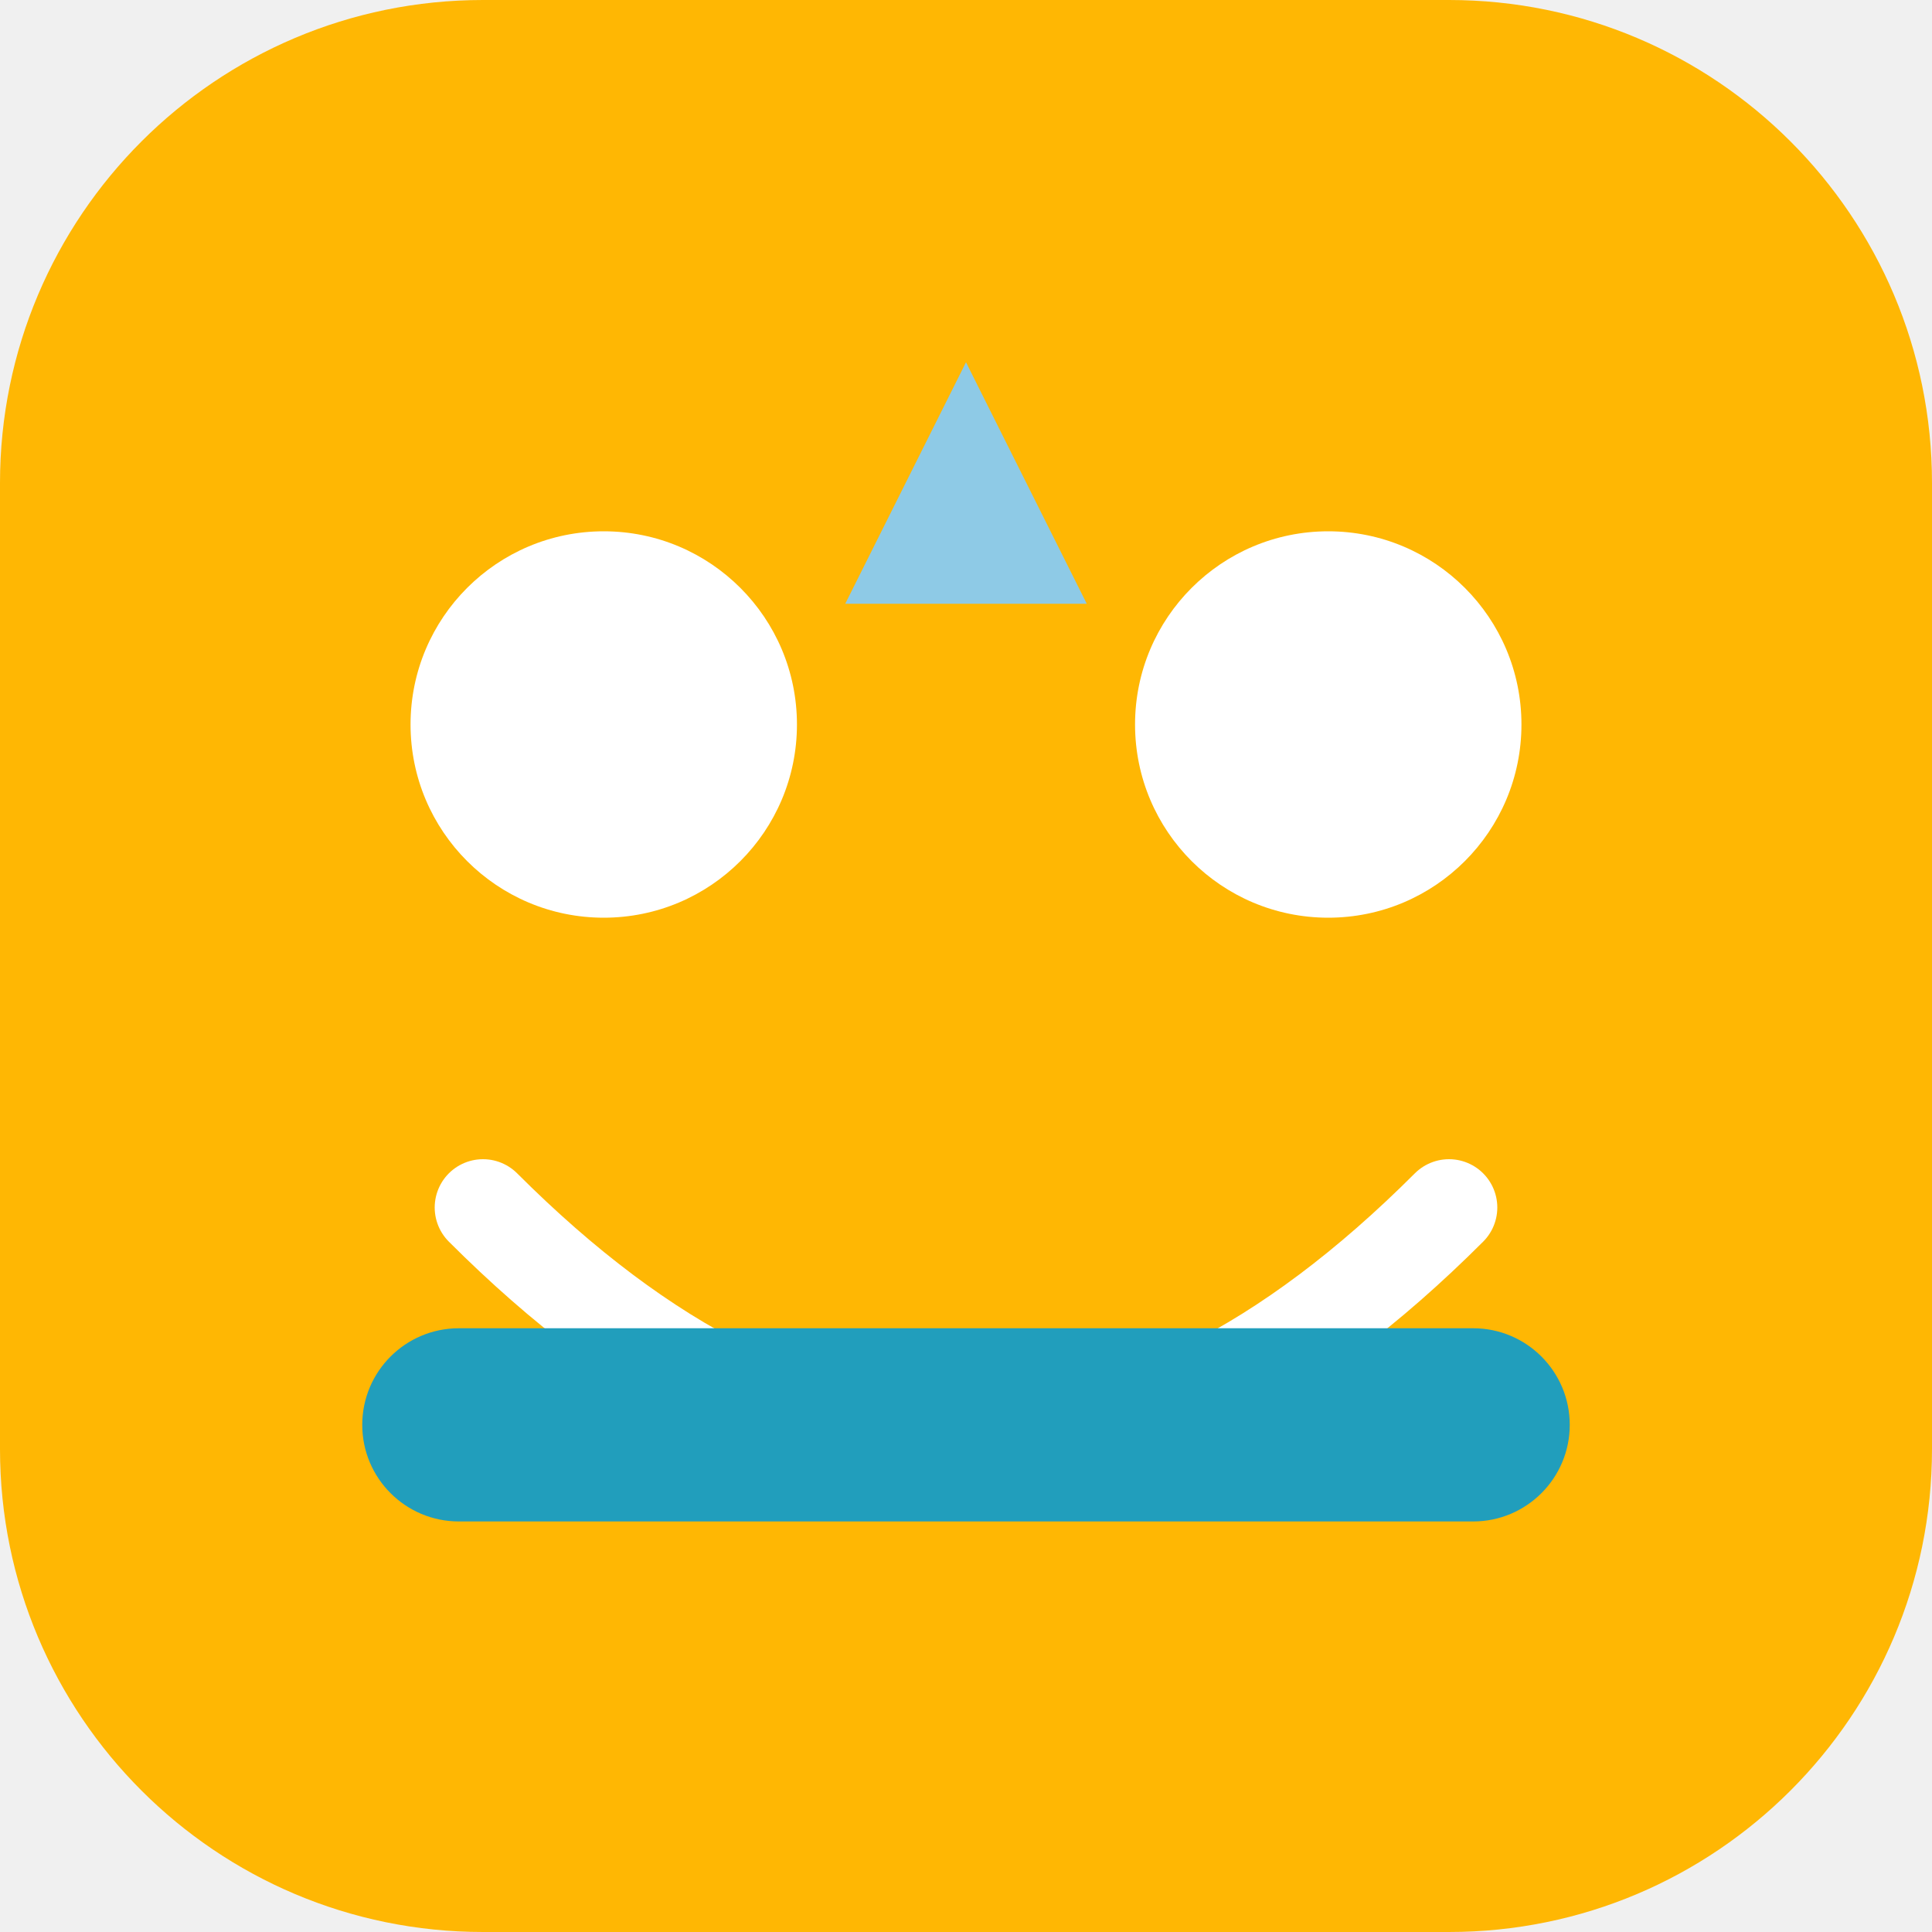
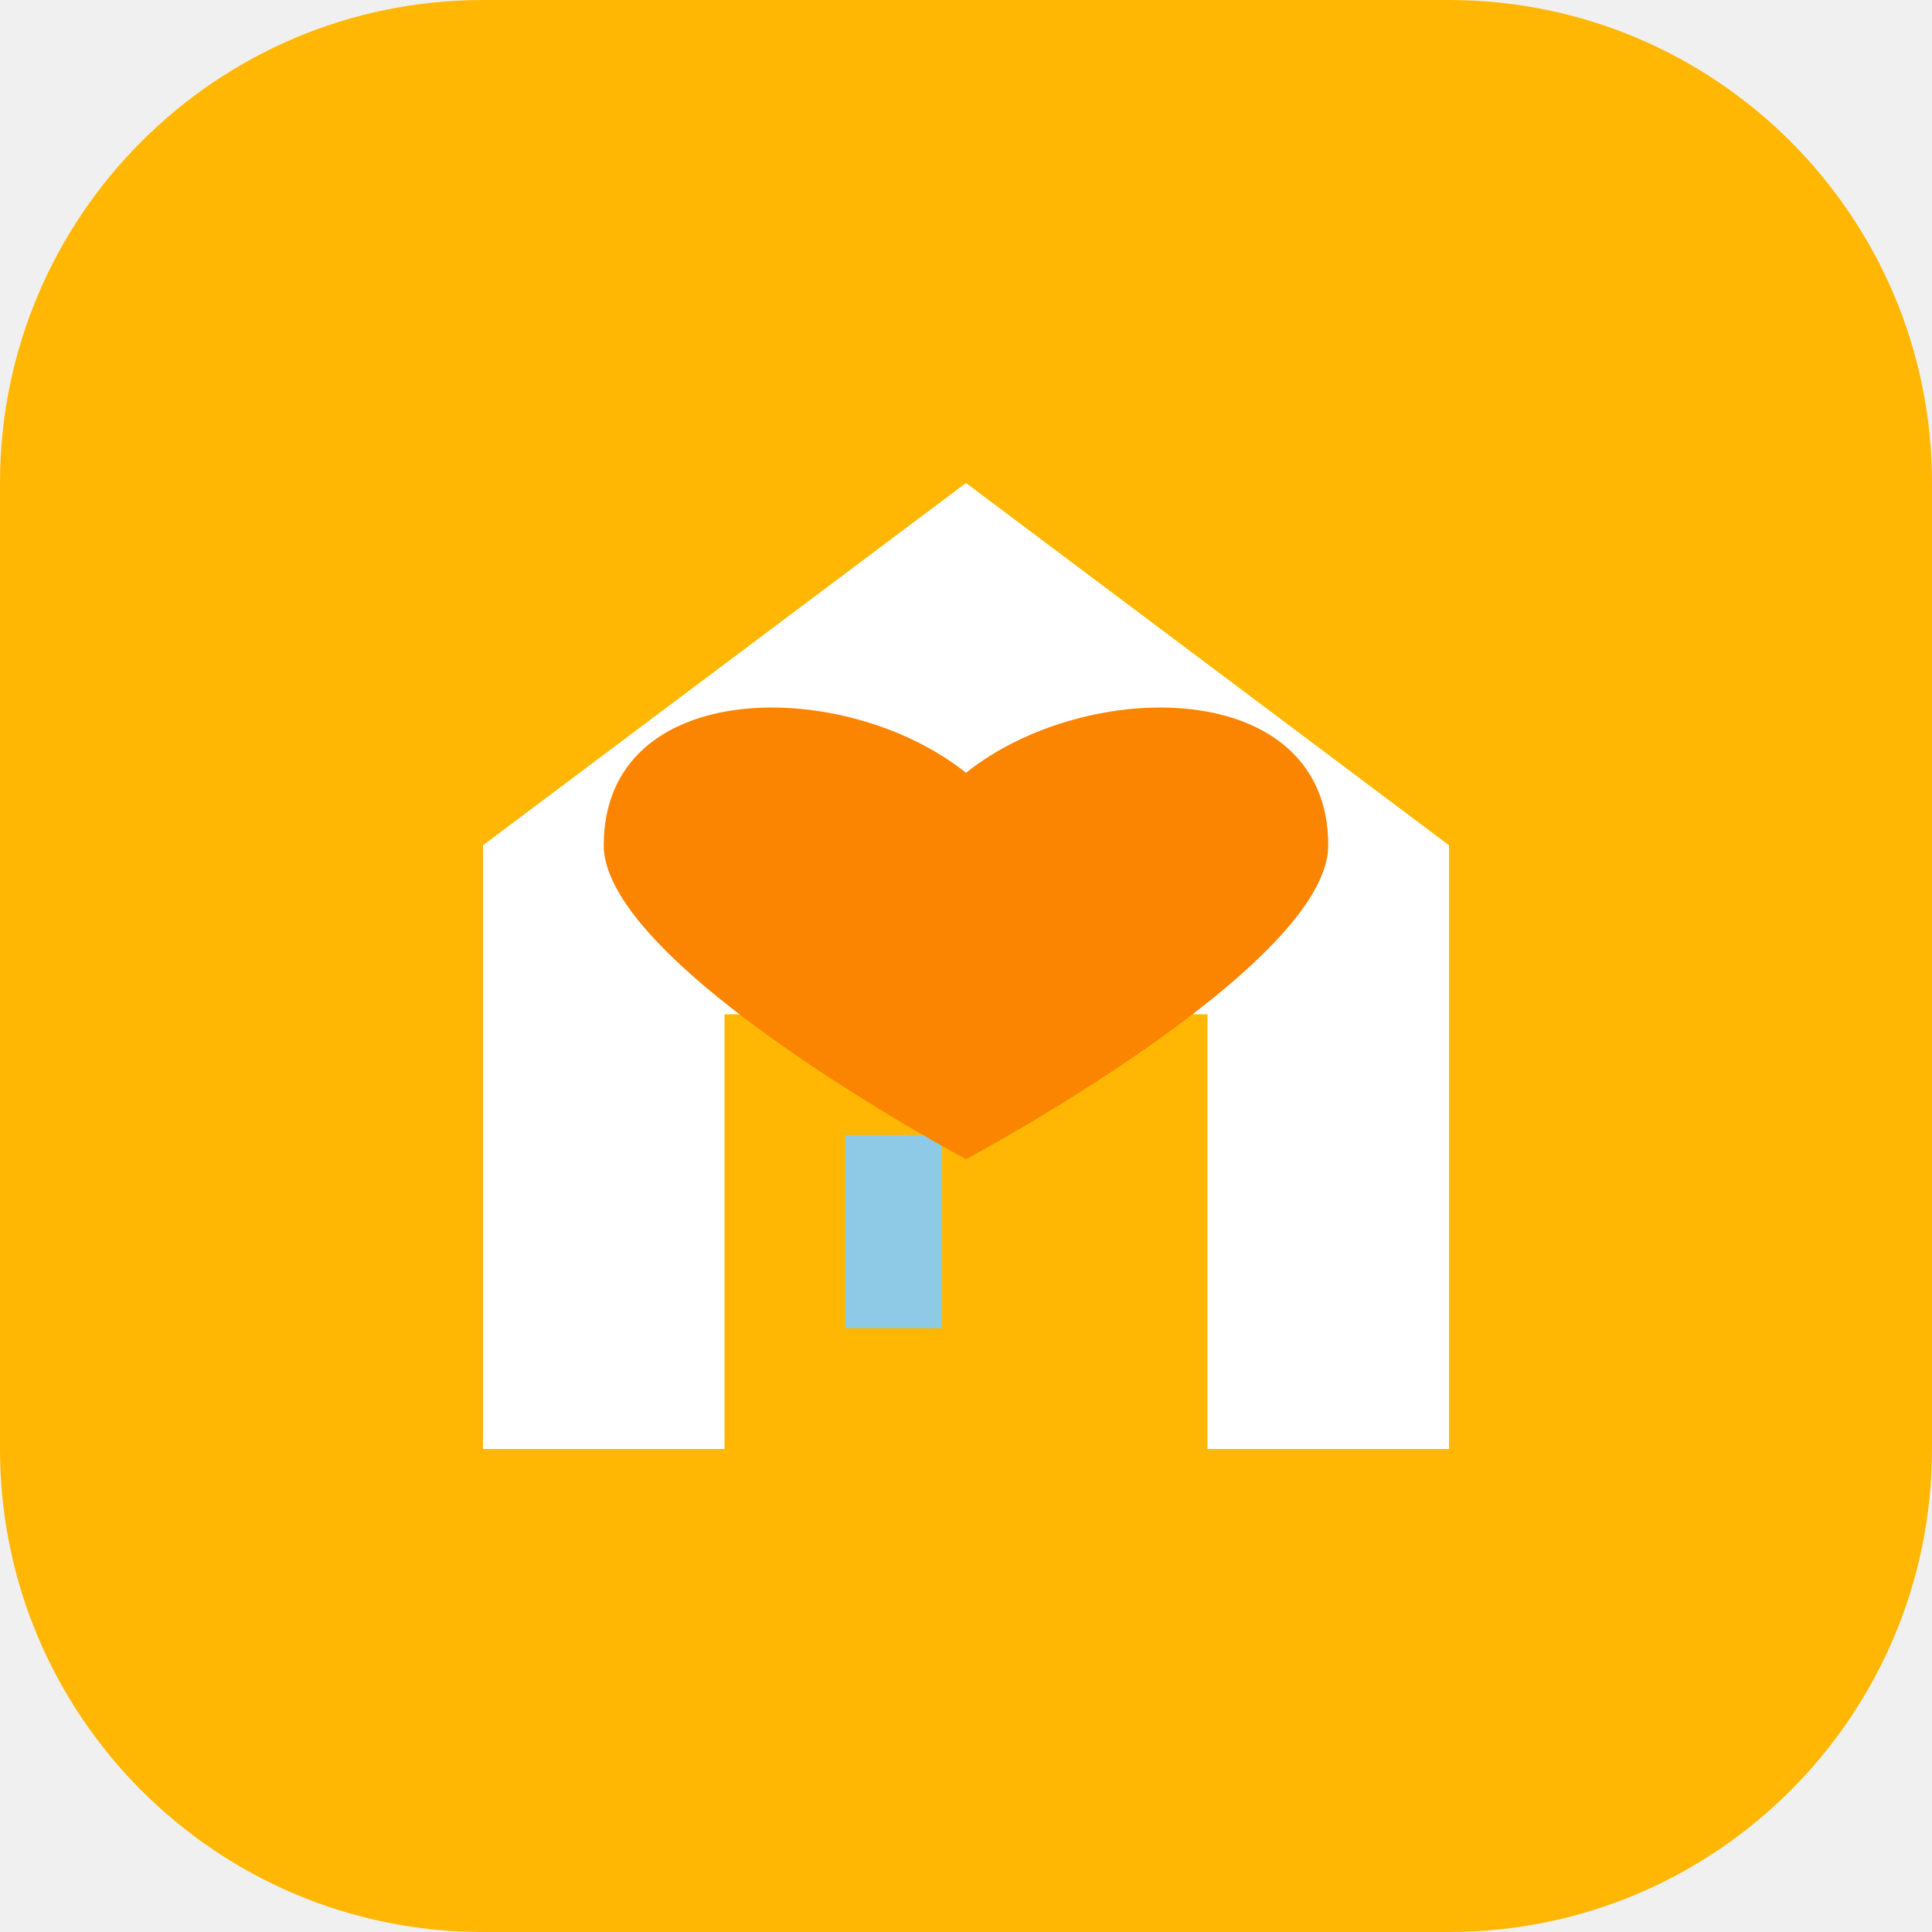
<svg xmlns="http://www.w3.org/2000/svg" width="80" height="80" viewBox="0 0 80 80" fill="none">
  <rect width="80" height="80" rx="20" fill="#FFB703" />
-   <circle cx="25" cy="30" r="8" fill="#FFFFFF" />
-   <circle cx="55" cy="30" r="8" fill="#FFFFFF" />
-   <path d="M20 50 Q40 70 60 50" stroke="#FFFFFF" stroke-width="4" stroke-linecap="round" fill="none" />
-   <path d="M40 15 L45 25 L35 25 Z" fill="#8ECAE6" />
-   <rect x="15" y="55" width="50" height="8" rx="4" fill="#219EBC" />
+   <path d="M40 20 L60 35 L60 60 L20 60 L20 35 Z" fill="#FFFFFF" />
+   <rect x="30" y="42" width="20" height="18" fill="#FFB703" />
+   <rect x="35" y="47" width="4" height="8" fill="#8ECAE6" />
+   <path d="M40 32 C35 28, 25 28, 25 35 C25 40, 40 48, 40 48 C40 48, 55 40, 55 35 C55 28, 45 28, 40 32 Z" fill="#FB8500" />
</svg>
